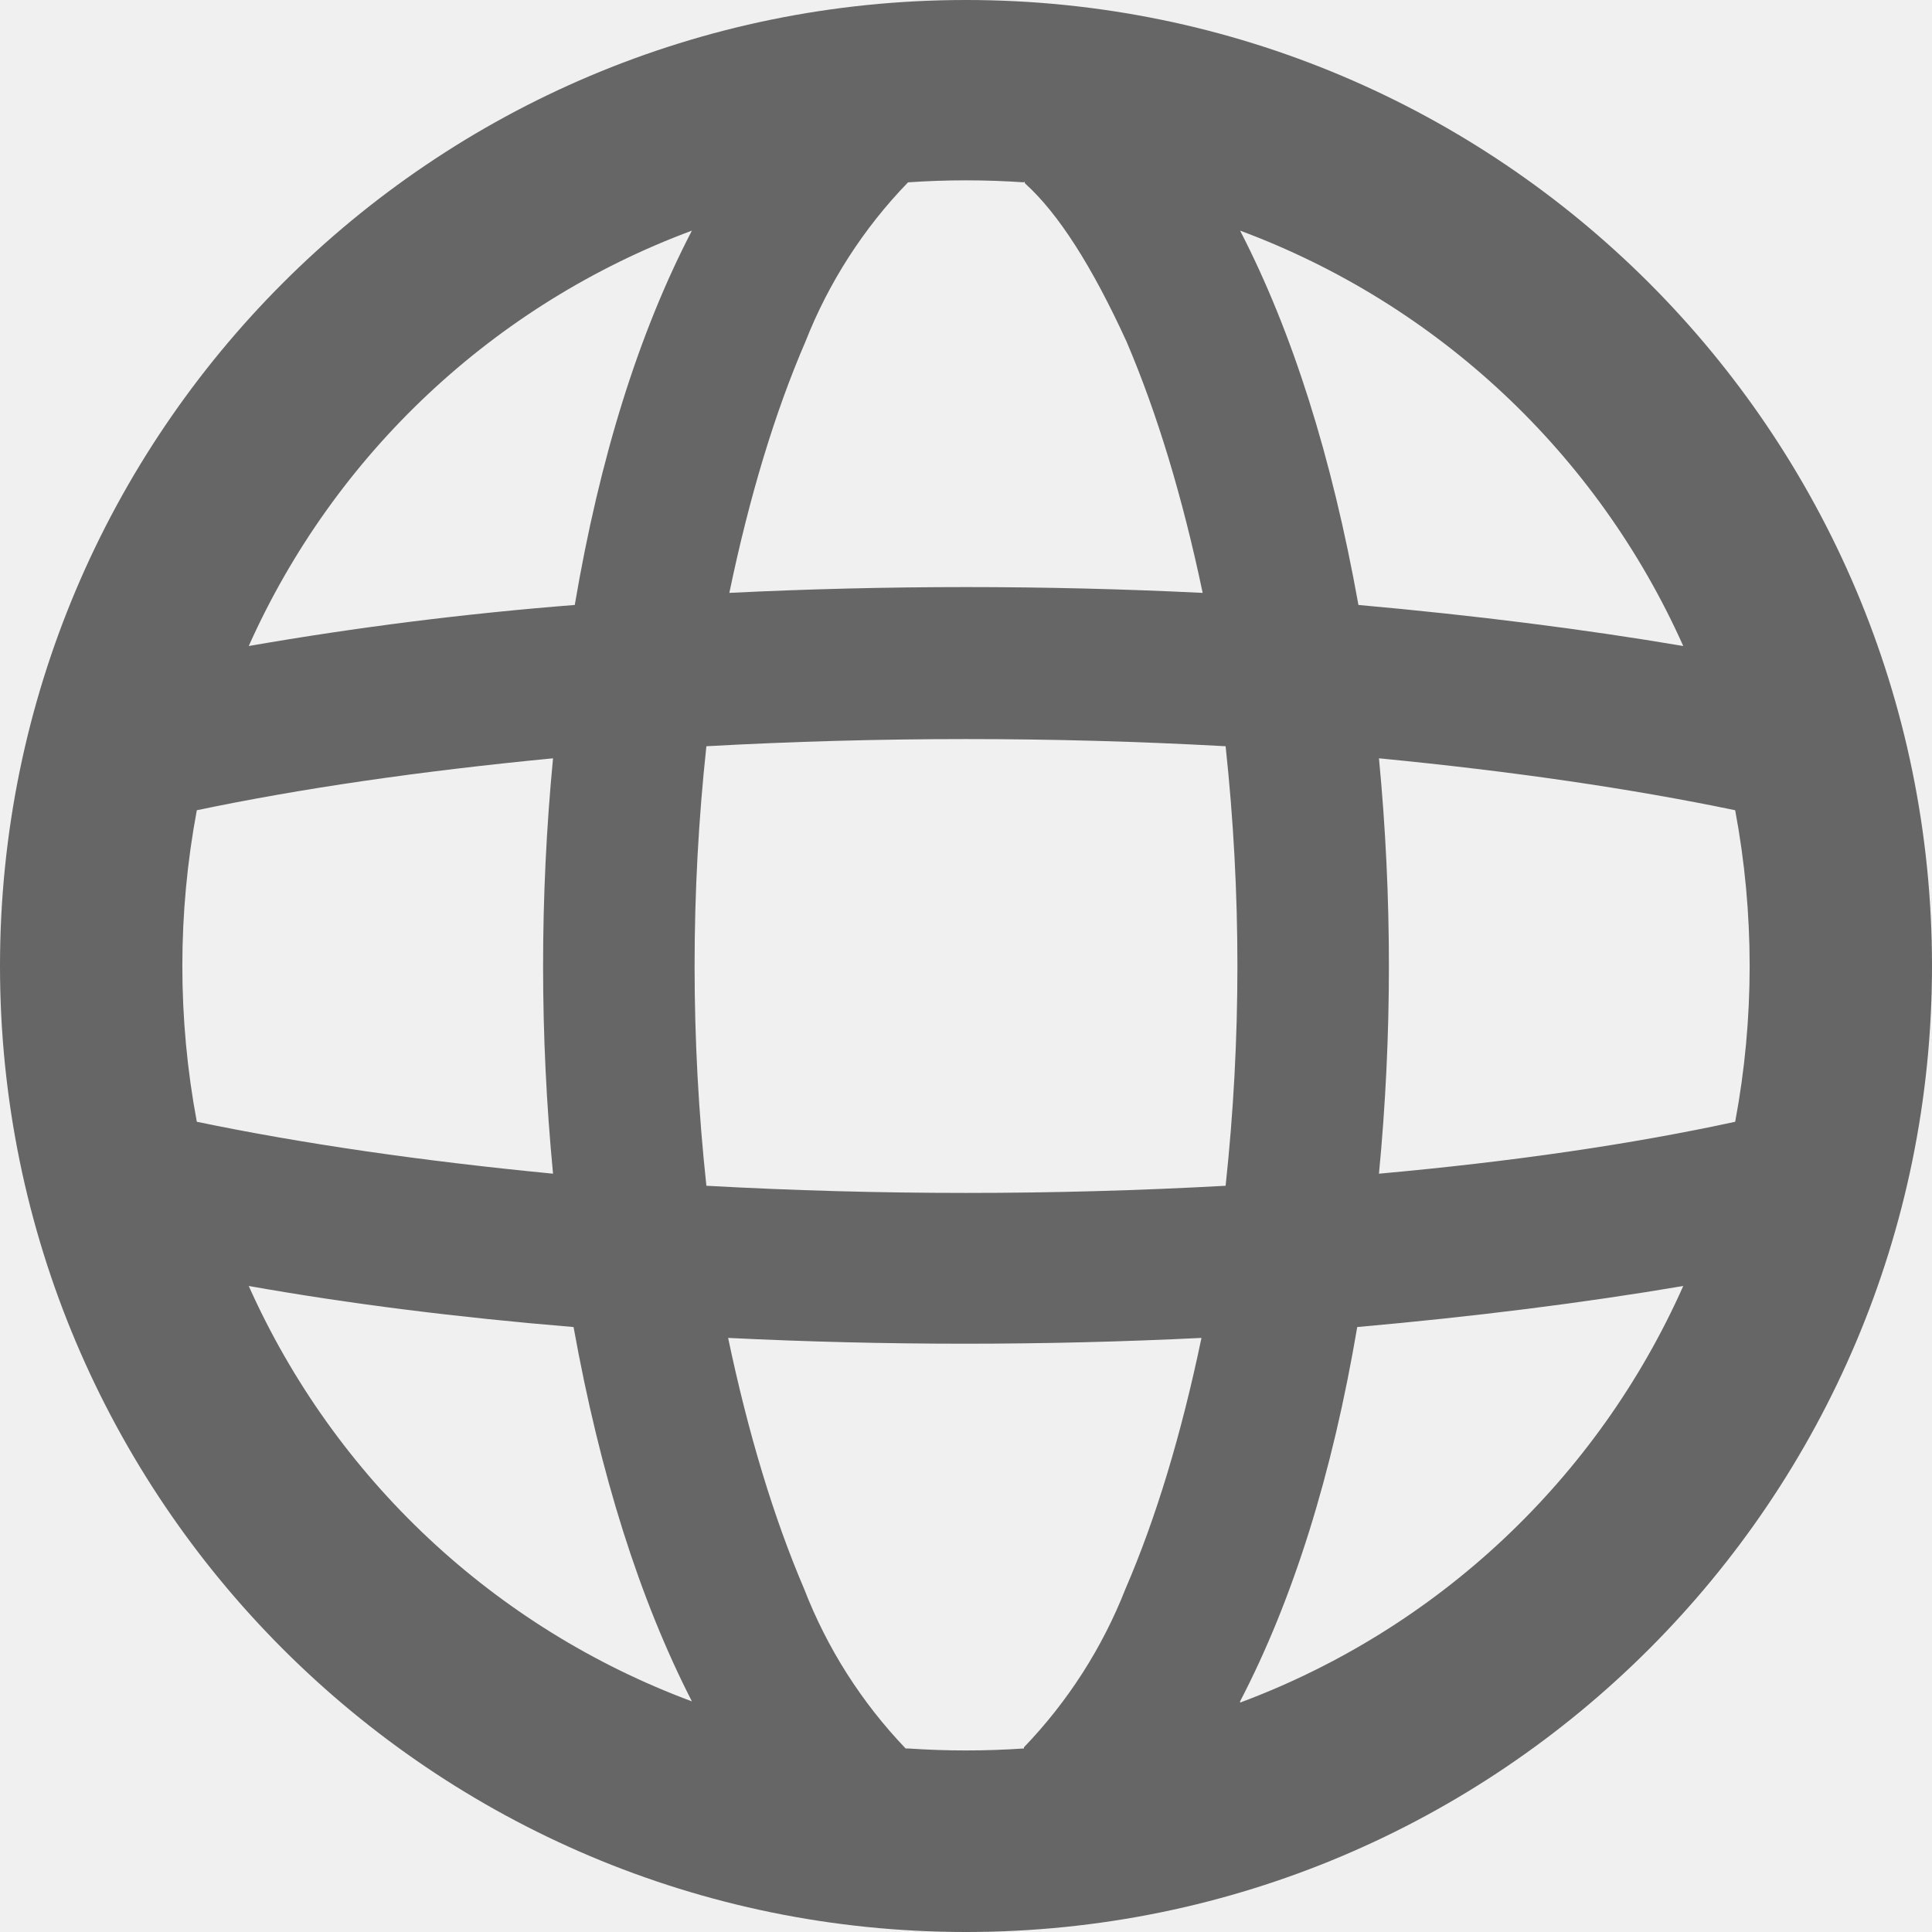
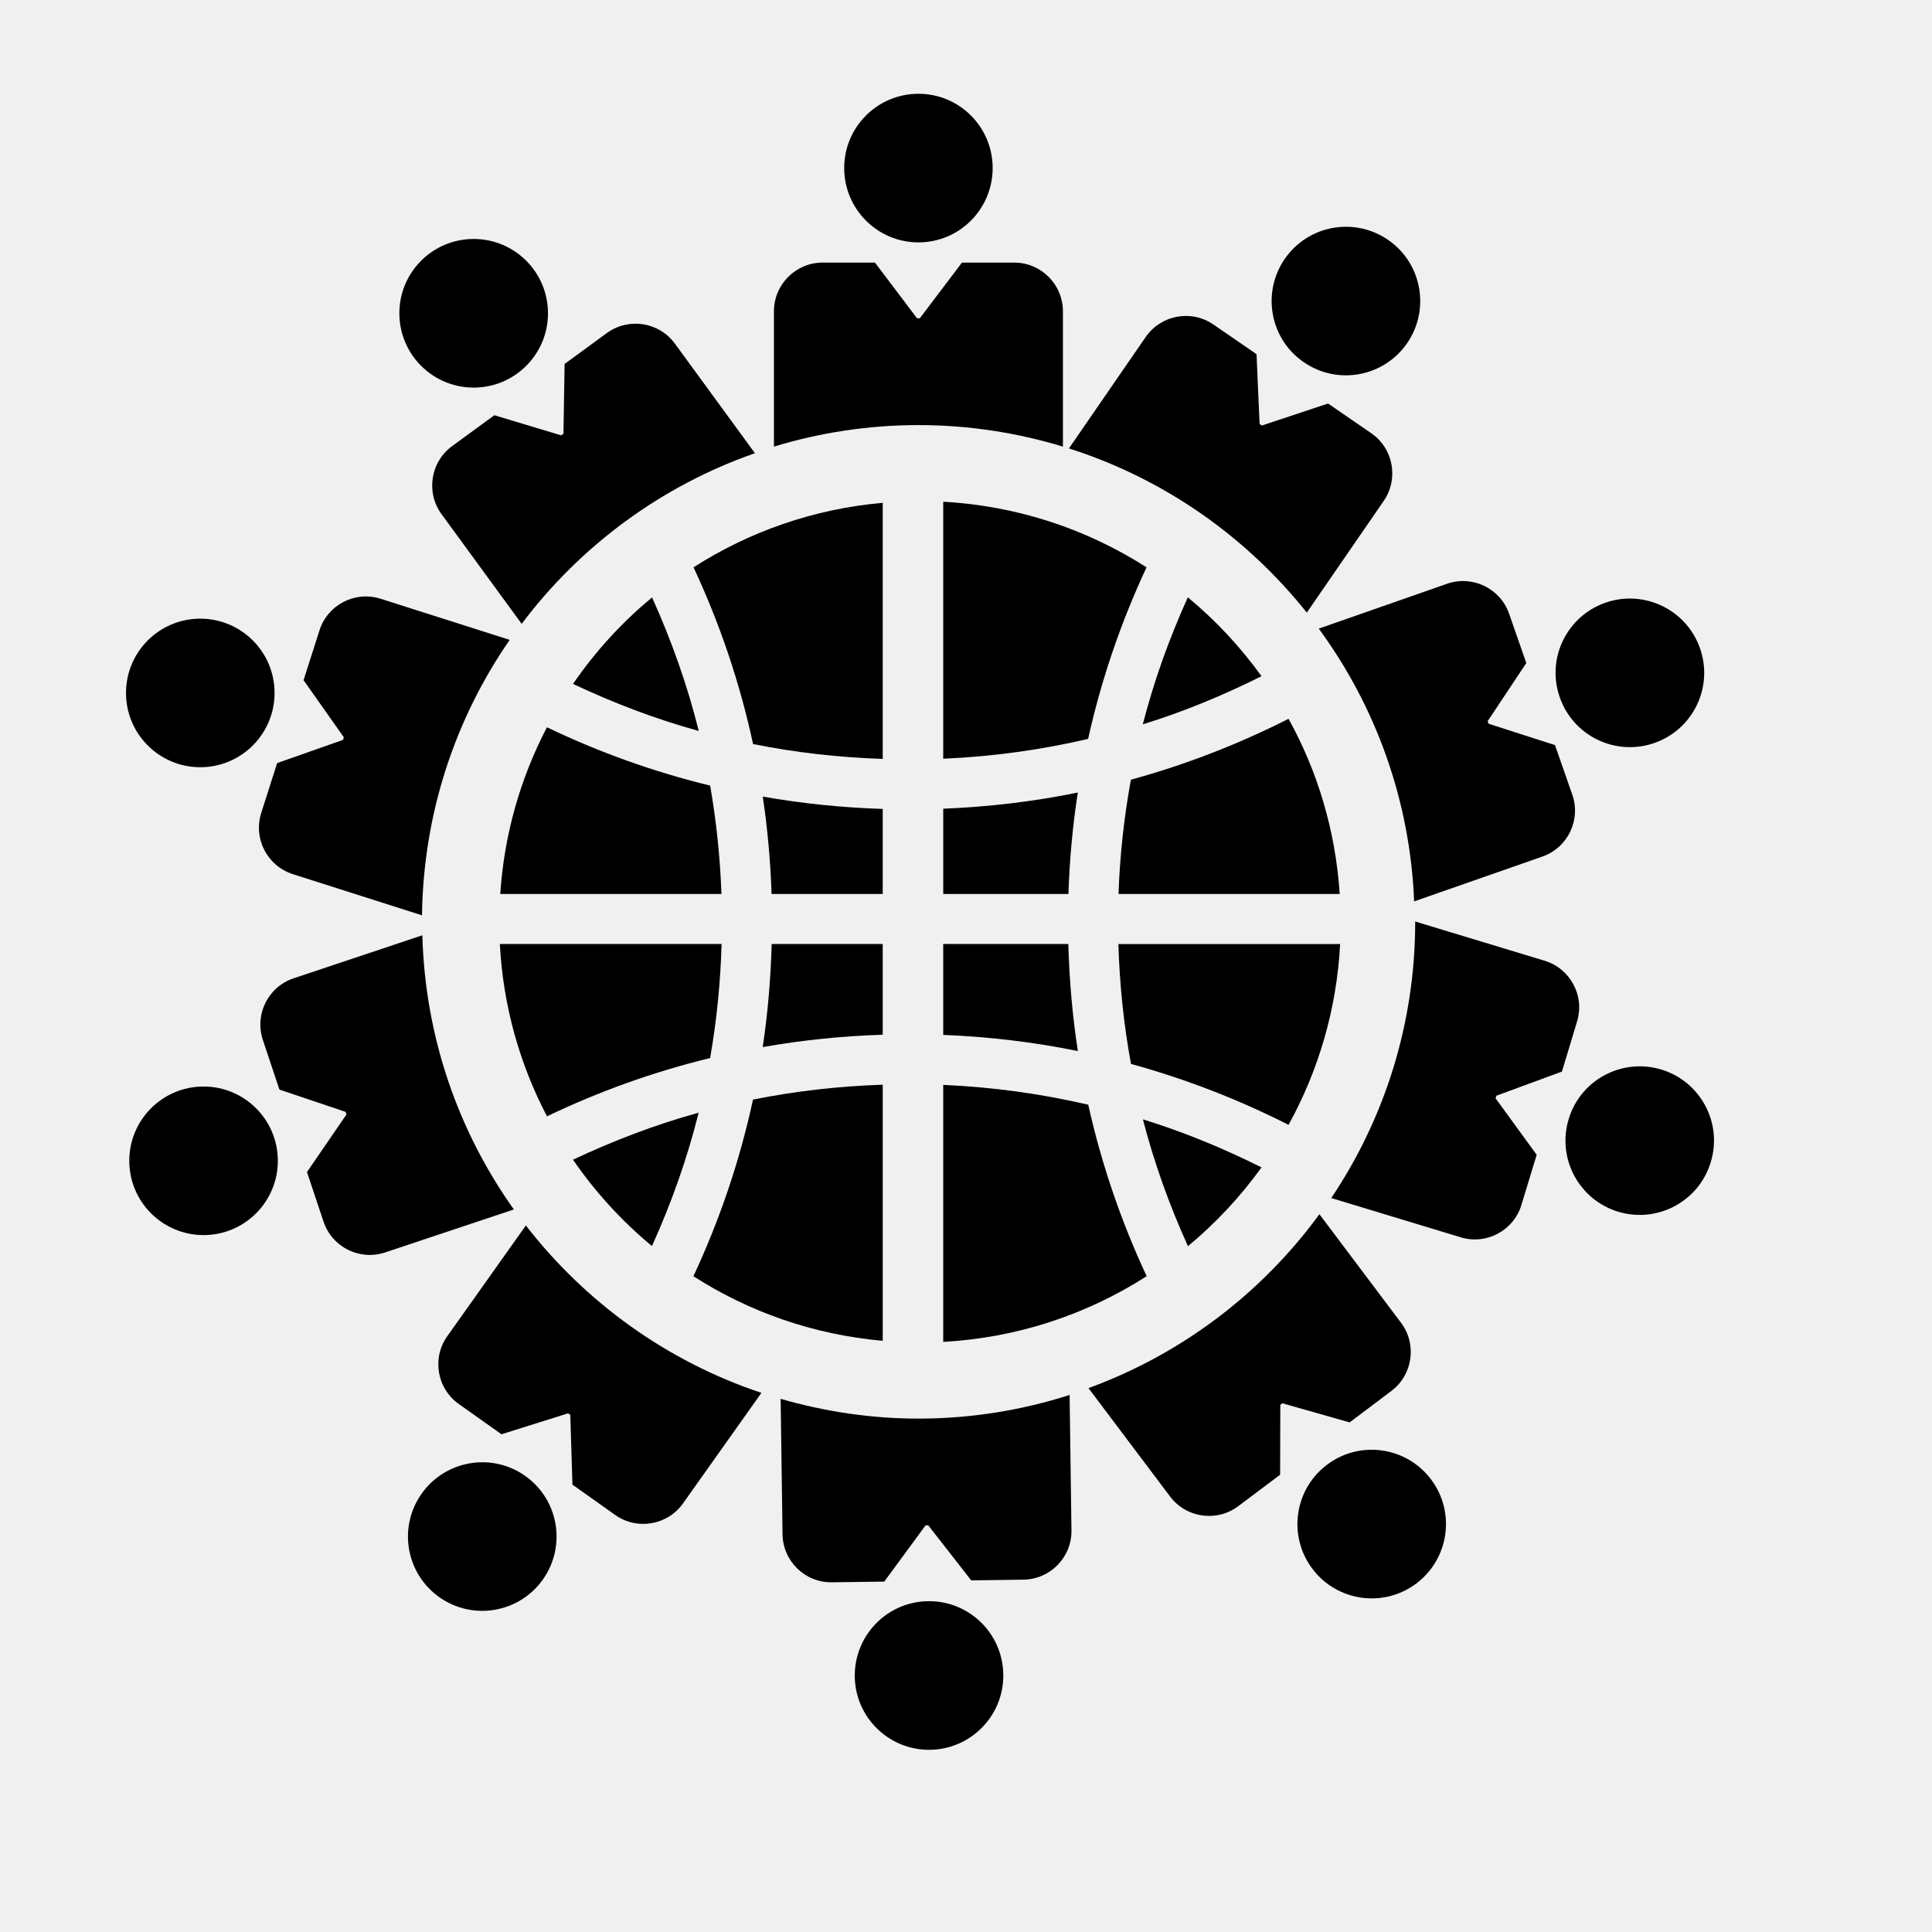
- <svg xmlns="http://www.w3.org/2000/svg" fill="none" viewBox="0 0 16 16">
-   <g clip-path="url(#a)">
-     <path fill-rule="evenodd" clip-rule="evenodd" d="M10.27 14.1a6.5 6.5 0 0 0 3.67-3.45q-1.24.21-2.7.34-.31 1.83-.97 3.1M8 16A8 8 0 1 0 8 0a8 8 0 0 0 0 16m.48-1.52a7 7 0 0 1-.96 0H7.5a4 4 0 0 1-.84-1.32q-.38-.89-.63-2.08a40 40 0 0 0 3.92 0q-.25 1.2-.63 2.08a4 4 0 0 1-.84 1.31zm2.94-4.76q1.66-.15 2.95-.43a7 7 0 0 0 0-2.58q-1.3-.27-2.95-.43a18 18 0 0 1 0 3.44m-1.27-3.54a17 17 0 0 1 0 3.64 39 39 0 0 1-4.3 0 17 17 0 0 1 0-3.64 39 39 0 0 1 4.3 0m1.1-1.17q1.45.13 2.69.34a6.5 6.5 0 0 0-3.67-3.44q.65 1.26.98 3.1M8.48 1.5l.01.02q.41.37.84 1.31.38.89.63 2.08a40 40 0 0 0-3.92 0q.25-1.2.63-2.08a4 4 0 0 1 .85-1.32 7 7 0 0 1 .96 0m-2.75.4a6.5 6.5 0 0 0-3.67 3.44 29 29 0 0 1 2.7-.34q.31-1.83.97-3.1M4.58 6.28q-1.66.16-2.95.43a7 7 0 0 0 0 2.58q1.3.27 2.95.43a18 18 0 0 1 0-3.44m.17 4.71q-1.45-.12-2.69-.34a6.5 6.5 0 0 0 3.67 3.44q-.65-1.27-.98-3.1" fill="#666" />
+ <svg xmlns="http://www.w3.org/2000/svg" viewBox="0 0 105 105">
+   <g>
+     <path d="M51.262,48.586h6.804c0.063-1.865,0.229-3.707,0.511-5.513c-2.378,0.487-4.821,0.778-7.314,0.878V48.586z" />
+     <path d="M51.262,51.305v4.939c2.497,0.1,4.94,0.393,7.317,0.879c-0.294-1.902-0.464-3.846-0.518-5.818H51.262z" />
+     <path d="M47.974,41.245V27.327c-3.766,0.331-7.264,1.572-10.282,3.505c1.416,3.037,2.514,6.252,3.235,9.605  C43.217,40.897,45.57,41.167,47.974,41.245z" />
+     <path d="M39.21,48.586c-0.073-1.999-0.28-3.965-0.614-5.89c-3.091-0.751-6.06-1.823-8.871-3.17c-1.432,2.742-2.324,5.807-2.537,9.06  H39.21z" />
+     <path d="M47.974,48.586v-4.623c-2.217-0.07-4.393-0.295-6.52-0.67c0.26,1.734,0.42,3.502,0.48,5.293H47.974z" />
+     <path d="M37.976,39.727c-0.625-2.519-1.492-4.936-2.537-7.259c-1.643,1.358-3.089,2.94-4.297,4.702  C33.33,38.2,35.605,39.073,37.976,39.727z" />
+     <path d="M31.141,63.027c1.208,1.756,2.651,3.338,4.291,4.693c1.048-2.316,1.913-4.734,2.537-7.248  C35.602,61.125,33.328,61.998,31.141,63.027z" />
+     <path d="M39.217,51.305H27.166c0.175,3.367,1.083,6.539,2.561,9.365c2.811-1.346,5.776-2.416,8.867-3.168  C38.947,55.482,39.157,53.41,39.217,51.305z" />
+     <path d="M68.561,63.445c-2.063-1.031-4.213-1.92-6.446-2.611c0.614,2.387,1.449,4.684,2.447,6.893  C66.07,66.479,67.412,65.041,68.561,63.445z" />
+     <path d="M68.561,36.75c-1.148-1.592-2.494-3.037-4.006-4.287c-0.998,2.211-1.833,4.514-2.447,6.904  C64.345,38.674,66.494,37.784,68.561,36.75z" />
+     <path d="M51.262,41.235c2.697-0.117,5.328-0.484,7.875-1.077c0.721-3.251,1.796-6.371,3.175-9.325  c-3.222-2.063-6.994-3.342-11.05-3.565V41.235z" />
+     <path d="M47.974,51.305h-6.036c-0.05,1.898-0.21,3.768-0.487,5.602c2.13-0.377,4.306-0.602,6.523-0.672V51.305z" />
+     <path d="M47.974,58.951c-2.404,0.08-4.76,0.35-7.05,0.809c-0.725,3.352-1.823,6.566-3.238,9.6c3.018,1.938,6.52,3.178,10.289,3.51  V58.951z" />
+     <path d="M60.789,48.586H72.81c-0.224-3.437-1.201-6.664-2.78-9.52c-2.714,1.373-5.578,2.491-8.569,3.309  C61.093,44.403,60.862,46.477,60.789,48.586z" />
+     <path d="M59.144,60.039c-2.551-0.592-5.185-0.961-7.882-1.076v13.965c4.06-0.223,7.835-1.504,11.057-3.57  C60.942,66.408,59.868,63.287,59.144,60.039z" />
+     <path d="M60.782,51.305c0.066,2.217,0.294,4.395,0.685,6.518c2.984,0.82,5.852,1.934,8.562,3.311  c1.622-2.941,2.62-6.277,2.804-9.828H60.782z" />
+     <path d="M49.917,13.173c2.229,0,4.032-1.81,4.032-4.04s-1.803-4.036-4.032-4.036c-2.23,0-4.037,1.806-4.037,4.036  S47.687,13.173,49.917,13.173z" />
+     <circle cx="25.743" cy="17.026" r="4.039" />
+     <circle cx="10.885" cy="37.66" r="4.037" />
+     <circle cx="11.063" cy="63.087" r="4.037" />
+     <path d="M28.547,80.215c-1.819-1.291-4.339-0.859-5.63,0.959c-1.29,1.82-0.863,4.336,0.957,5.629  c1.819,1.287,4.338,0.861,5.63-0.959C30.792,84.025,30.367,81.504,28.547,80.215z" />
+     <path d="M50.434,87.021c-2.229,0.031-4.009,1.867-3.979,4.098c0.03,2.227,1.863,4.008,4.093,3.979  c2.229-0.033,4.012-1.865,3.979-4.096C54.497,88.771,52.663,86.988,50.434,87.021z" />
+     <path d="M72.122,79.605c-1.782,1.338-2.14,3.871-0.798,5.654c1.339,1.779,3.869,2.141,5.652,0.799  c1.782-1.346,2.14-3.873,0.798-5.656C76.432,78.619,73.901,78.26,72.122,79.605z" />
+     <path d="M90.289,58.127c-2.137-0.645-4.394,0.559-5.034,2.691c-0.651,2.133,0.558,4.389,2.69,5.037  c2.134,0.643,4.387-0.559,5.031-2.695C93.627,61.029,92.422,58.775,90.289,58.127z" />
+     <path d="M89.915,40.379c2.104-0.736,3.215-3.037,2.477-5.145c-0.737-2.104-3.041-3.213-5.144-2.477  c-2.106,0.738-3.218,3.039-2.478,5.141C85.505,40.006,87.809,41.114,89.915,40.379z" />
+     <path d="M70.857,19.685c1.839,1.267,4.353,0.801,5.618-1.035c1.262-1.836,0.801-4.35-1.035-5.613  c-1.839-1.265-4.353-0.801-5.618,1.035C68.561,15.907,69.018,18.424,70.857,19.685z" />
+     <path d="M85.448,43.18l-0.938-2.686l-3.608-1.16l-0.051-0.14l2.1-3.159l-0.935-2.683c-0.483-1.38-1.996-2.108-3.378-1.624  l-6.966,2.436c3.073,4.189,4.958,9.288,5.183,14.825l6.971-2.437C85.205,46.07,85.933,44.559,85.448,43.18z" />
+     <path d="M71.022,33.295l4.178-6.068c0.831-1.205,0.527-2.854-0.675-3.682l-2.347-1.614l-3.599,1.195l-0.123-0.085L68.29,19.25  l-2.34-1.611c-1.205-0.831-2.854-0.526-3.686,0.679l-4.17,6.053C63.251,26.011,67.726,29.161,71.022,33.295z" />
+     <path d="M49.913,23.103c2.733,0,5.369,0.414,7.854,1.169V16.92c0-1.462-1.185-2.649-2.647-2.649h-2.84l-2.291,3.028H49.84  l-2.287-3.028h-2.841c-1.465,0-2.65,1.187-2.65,2.649v7.351C44.547,23.517,47.181,23.103,49.913,23.103z" />
+     <path d="M28.352,33.905c3.186-4.235,7.577-7.495,12.677-9.274l-4.348-5.953c-0.864-1.182-2.523-1.438-3.703-0.576l-2.293,1.678  l-0.063,3.792l-0.12,0.09l-3.635-1.095l-2.293,1.676c-1.18,0.865-1.439,2.524-0.574,3.706L28.352,33.905z" />
+     <path d="M27.701,34.776l-7.011-2.234c-1.396-0.445-2.884,0.326-3.328,1.719l-0.865,2.706l2.19,3.103l-0.047,0.141l-3.579,1.262  l-0.863,2.707c-0.444,1.395,0.325,2.883,1.721,3.33l7.016,2.236C23.008,44.188,24.753,39.039,27.701,34.776z" />
+     <path d="M22.954,50.831l-6.995,2.337c-1.389,0.463-2.136,1.965-1.672,3.354l0.899,2.695l3.597,1.211l0.045,0.143l-2.145,3.127  l0.901,2.697c0.464,1.387,1.966,2.135,3.353,1.67l6.99-2.334C24.918,61.502,23.104,56.379,22.954,50.831z" />
+     <path d="M28.58,66.602l-4.269,6.014c-0.848,1.191-0.566,2.848,0.627,3.691l2.317,1.643l3.619-1.139l0.12,0.084l0.117,3.791  l2.317,1.646c1.193,0.846,2.848,0.564,3.693-0.627l4.261-6.006C36.254,73.99,31.821,70.785,28.58,66.602z" />
+     <path d="M49.913,77.098c-2.601,0-5.107-0.389-7.487-1.074l0.103,7.359c0.02,1.463,1.222,2.635,2.684,2.611l2.844-0.037l2.247-3.057  h0.146l2.334,2.99l2.838-0.039c1.465-0.021,2.633-1.223,2.61-2.688l-0.101-7.35C55.54,76.643,52.78,77.098,49.913,77.098z" />
+     <path d="M71.707,65.99c-3.13,4.285-7.481,7.6-12.551,9.451l4.434,5.889c0.881,1.17,2.54,1.406,3.709,0.525l2.273-1.707l0.01-3.799  l0.117-0.082l3.651,1.037l2.267-1.709c1.169-0.879,1.402-2.541,0.524-3.709L71.707,65.99z" />
+     <path d="M83.946,52.213l-7.035-2.132c0,0.006,0.002,0.012,0.002,0.018c0,5.558-1.683,10.72-4.561,15.013l7.034,2.133  c1.401,0.426,2.877-0.365,3.301-1.764l0.828-2.721l-2.233-3.068l0.044-0.143l3.562-1.311l0.821-2.721  C86.137,54.119,85.345,52.641,83.946,52.213z" />
  </g>
-   <defs>
-     <clipPath id="a">
-       <path fill="#fff" d="M0 0h16v16H0z" />
-     </clipPath>
-   </defs>
</svg>
